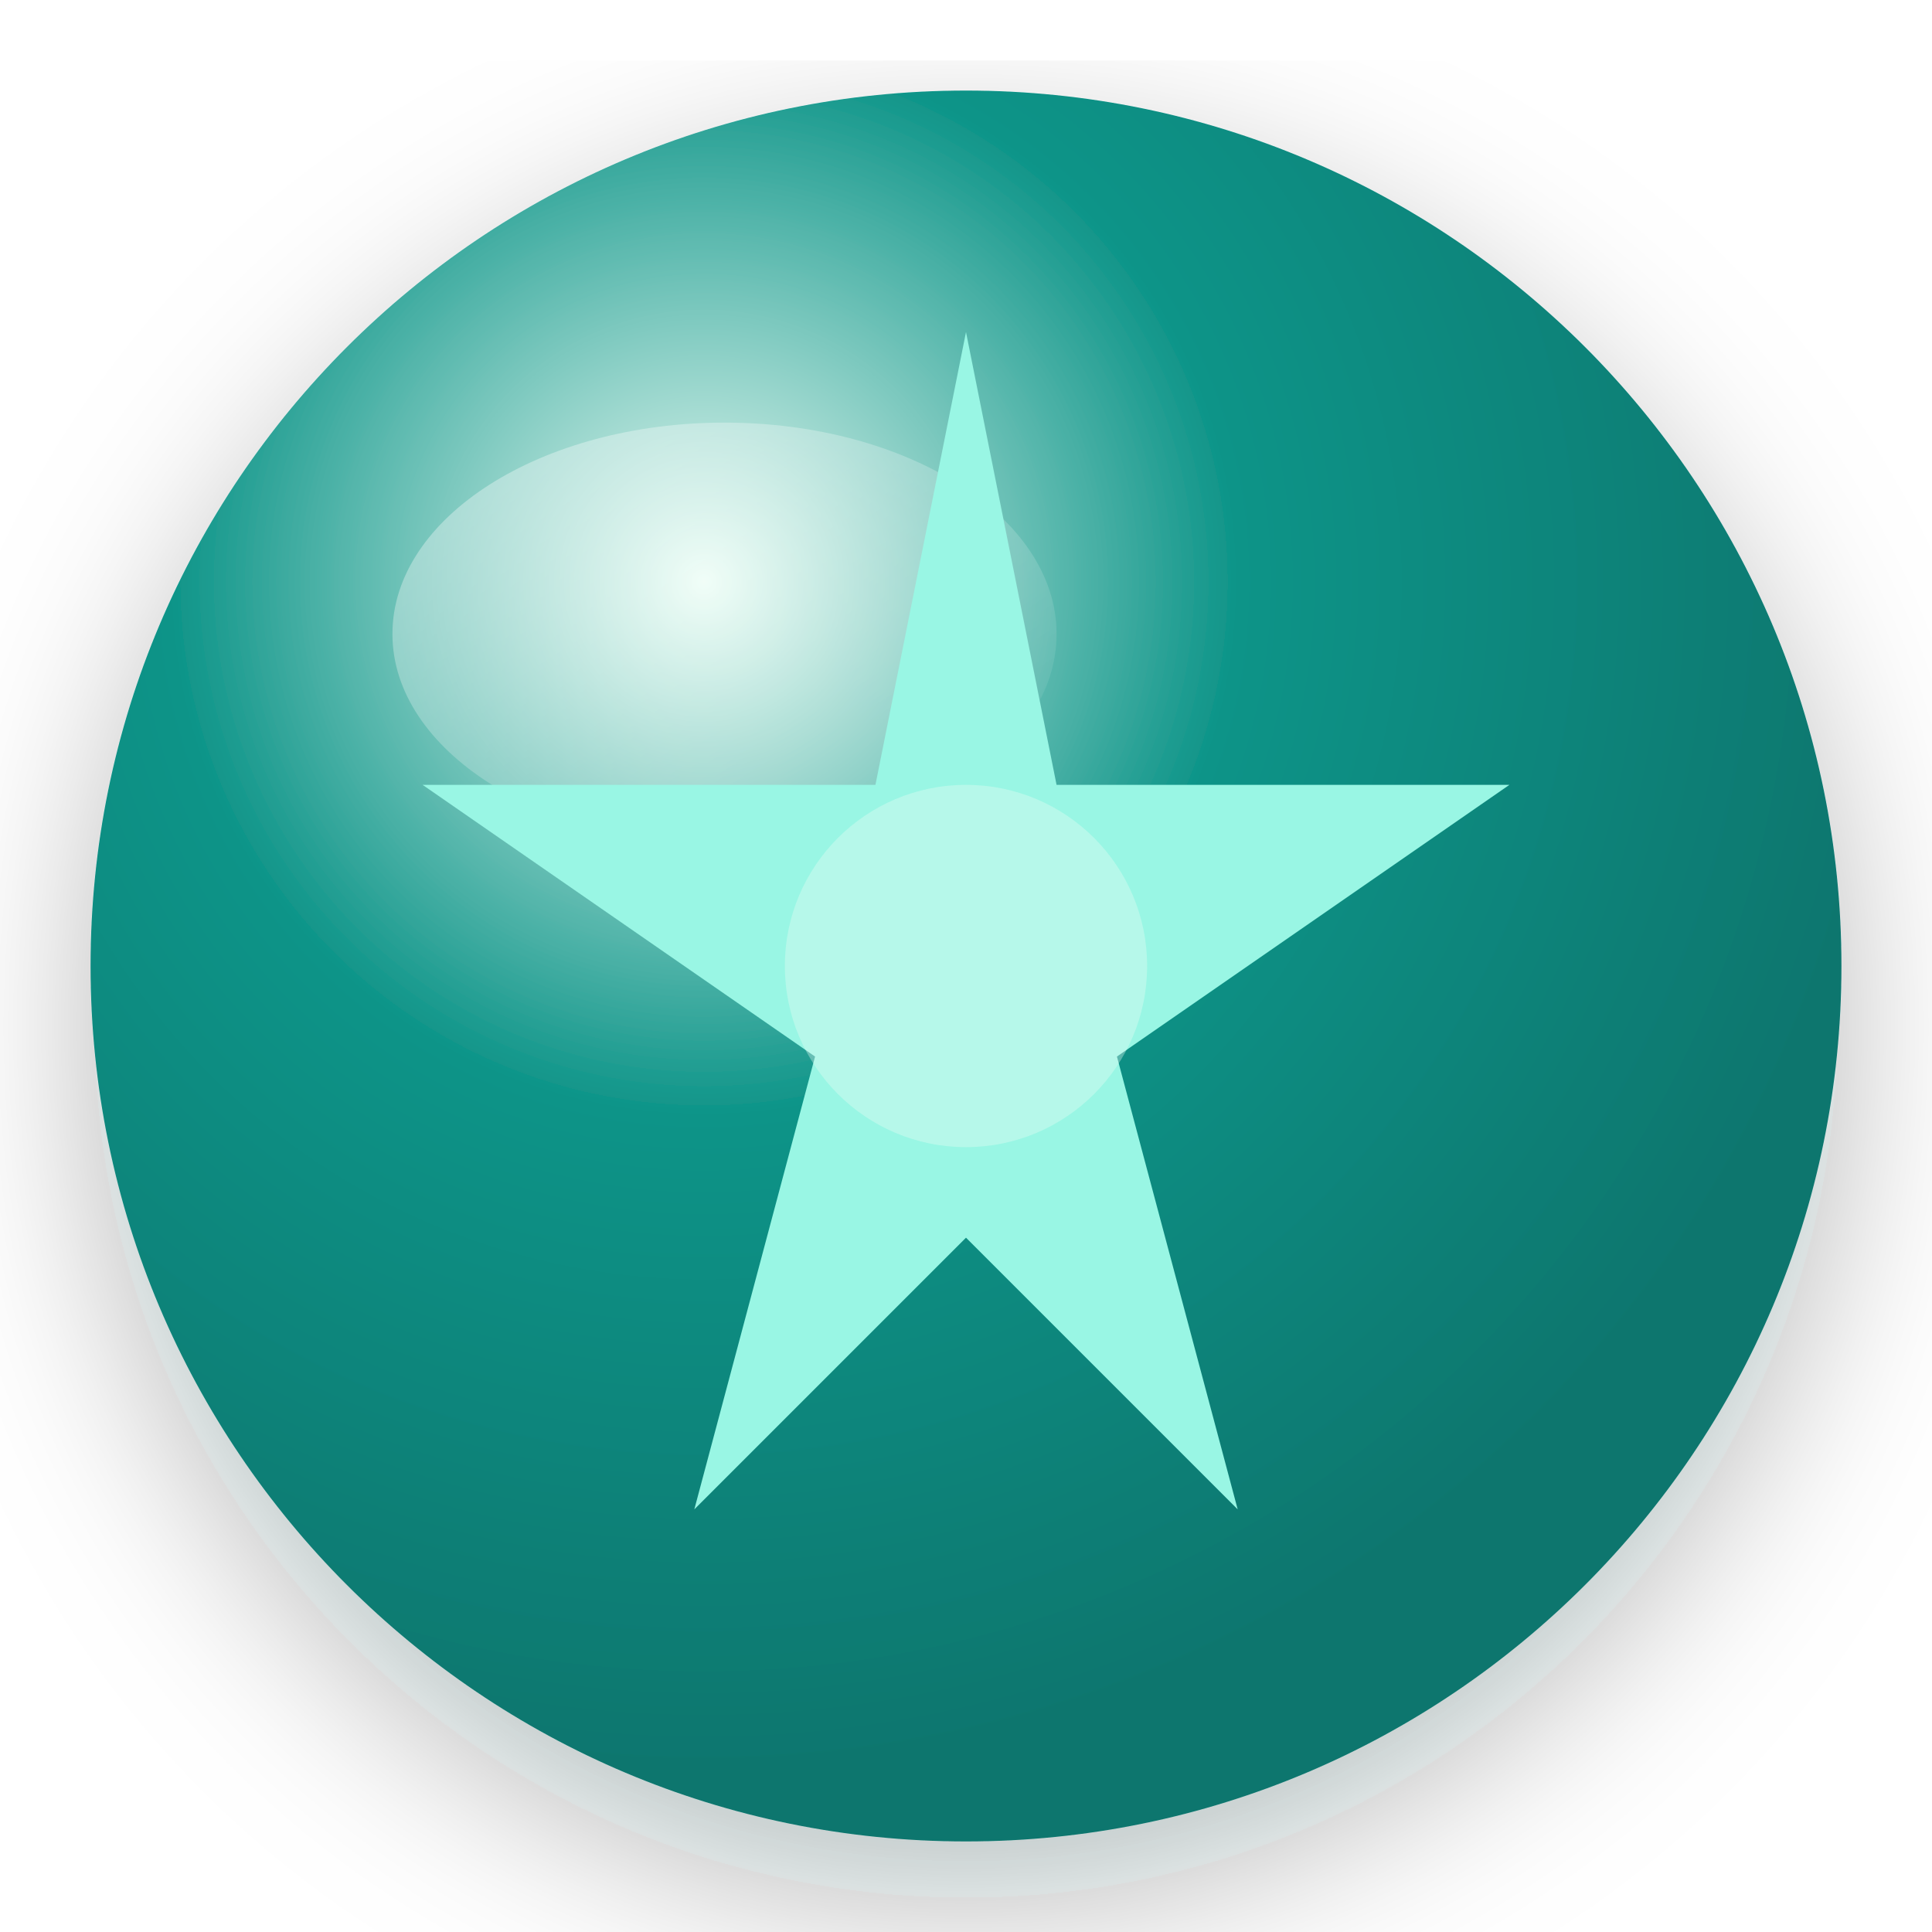
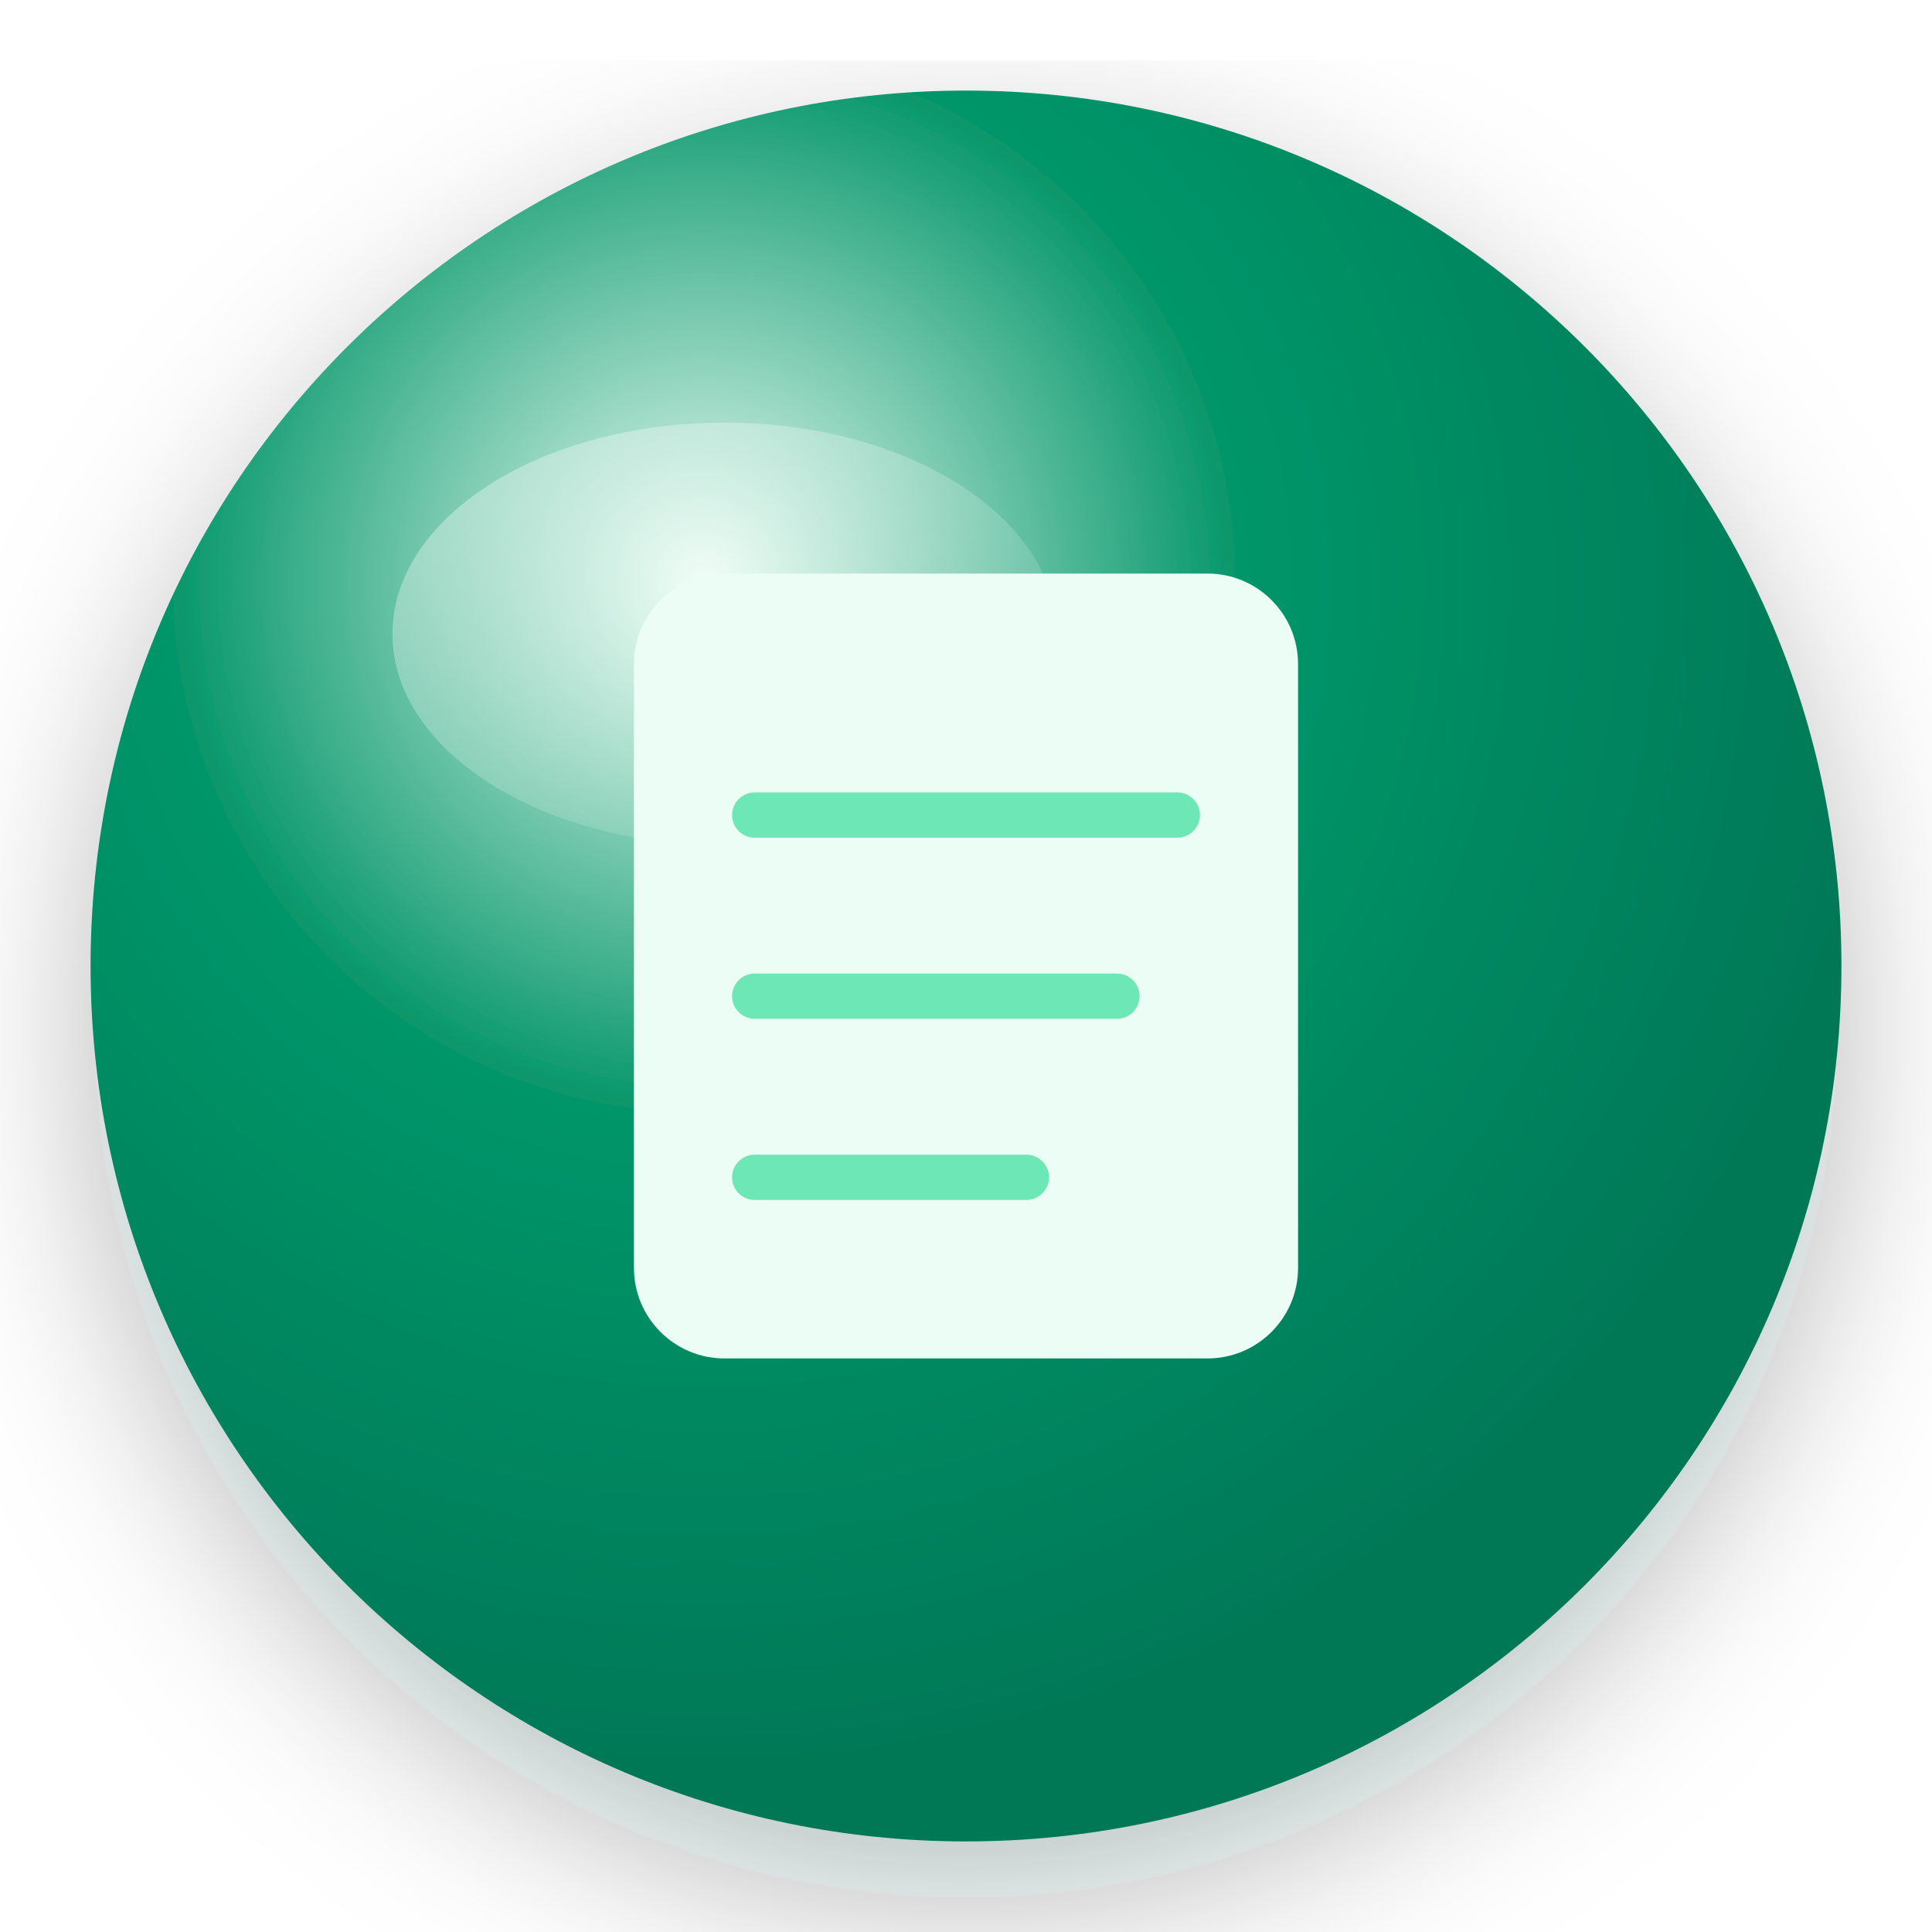
<svg xmlns="http://www.w3.org/2000/svg" viewBox="0 0 128 128" role="img" aria-hidden="true">
  <defs>
    <radialGradient id="sphere" cx="35%" cy="28%" r="68%">
      <stop offset="0%" stop-color="#ecfdf5" />
-       <stop offset="45%" stop-color="#0d9488" />
-       <stop offset="100%" stop-color="#0f766e" />
+       <stop offset="45%" stop-color="#059669" />
+       <stop offset="100%" stop-color="#047857" />
    </radialGradient>
    <filter id="depth" x="-20%" y="-20%" width="140%" height="140%">
      <feDropShadow dx="0" dy="4" stdDeviation="6" flood-color="#0f172a" flood-opacity="0.28" />
    </filter>
    <linearGradient id="shine" x1="0" y1="0" x2="1" y2="1">
      <stop offset="0%" stop-color="#ffffff" stop-opacity="0.55" />
      <stop offset="100%" stop-color="#ffffff" stop-opacity="0" />
    </linearGradient>
  </defs>
  <circle cx="64" cy="64" r="58" fill="url(#sphere)" filter="url(#depth)" />
  <ellipse cx="48" cy="42" rx="22" ry="14" fill="url(#shine)" opacity="0.75" />
-   <path d="M64 22 L70 52 L100 52 L74 70 L82 100 L64 82 L46 100 L54 70 L28 52 L58 52 Z" fill="#99f6e4" />
-   <circle cx="64" cy="64" r="12" fill="#ecfdf5" opacity="0.35" />
+   <rect x="42" y="38" width="44" height="52" rx="6" fill="#ecfdf5" />
+   <path d="M50 54 H78 M50 66 H74 M50 78 H68" stroke="#6ee7b7" stroke-width="3" stroke-linecap="round" />
</svg>
